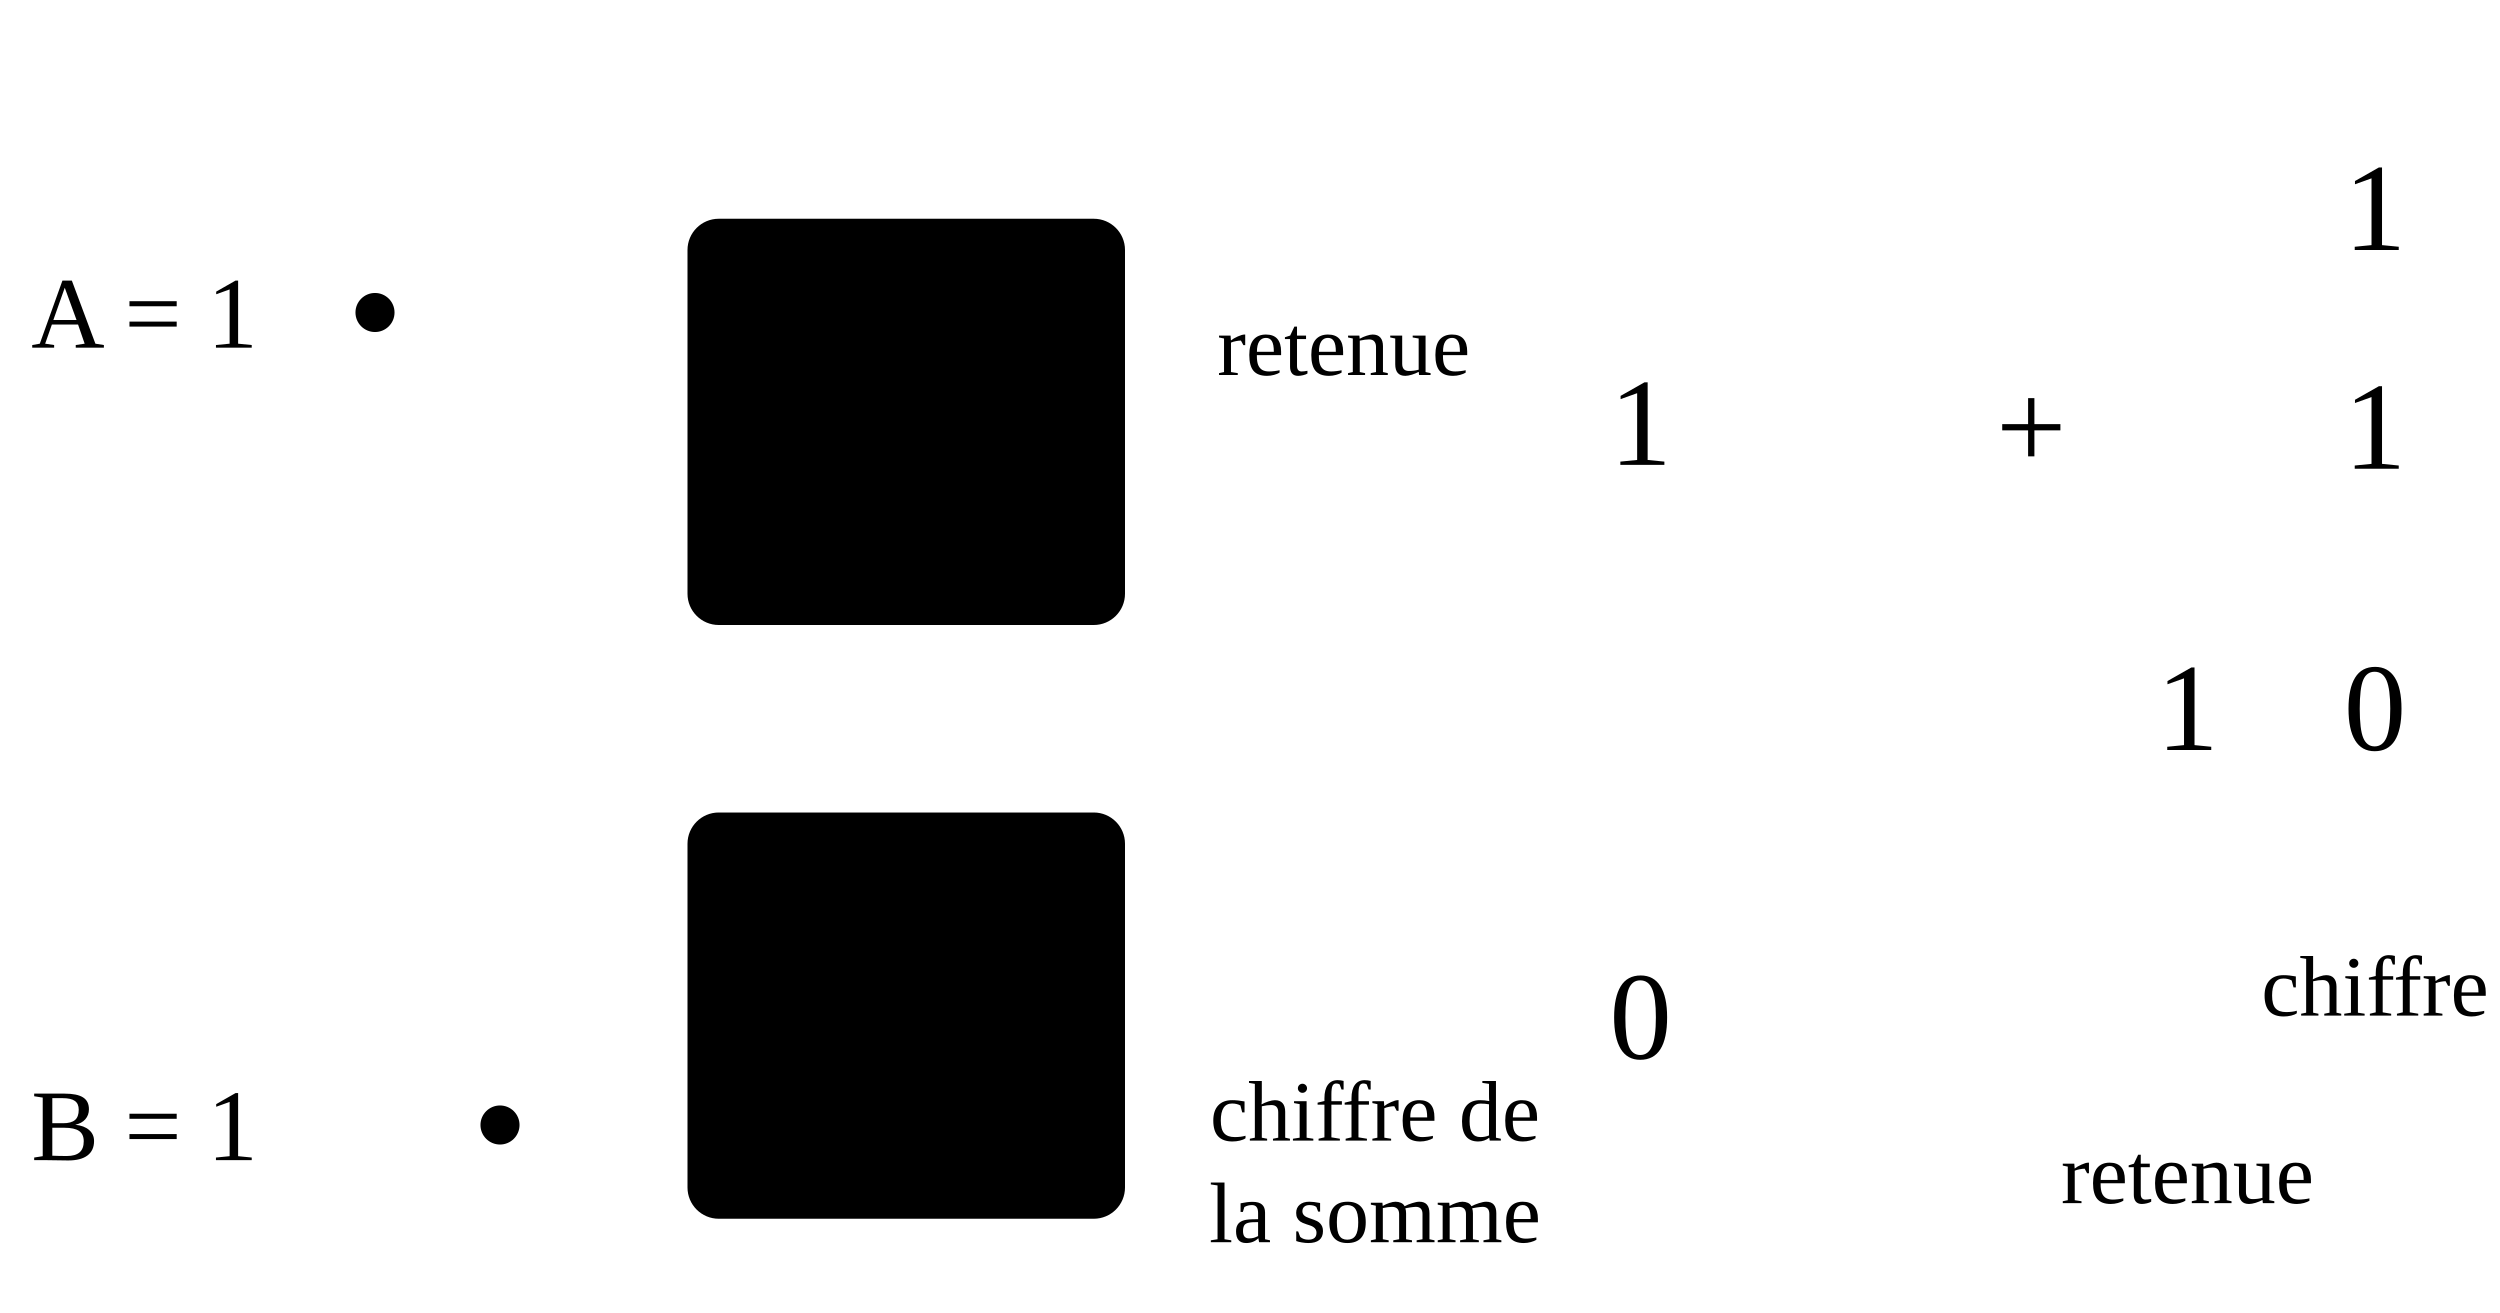
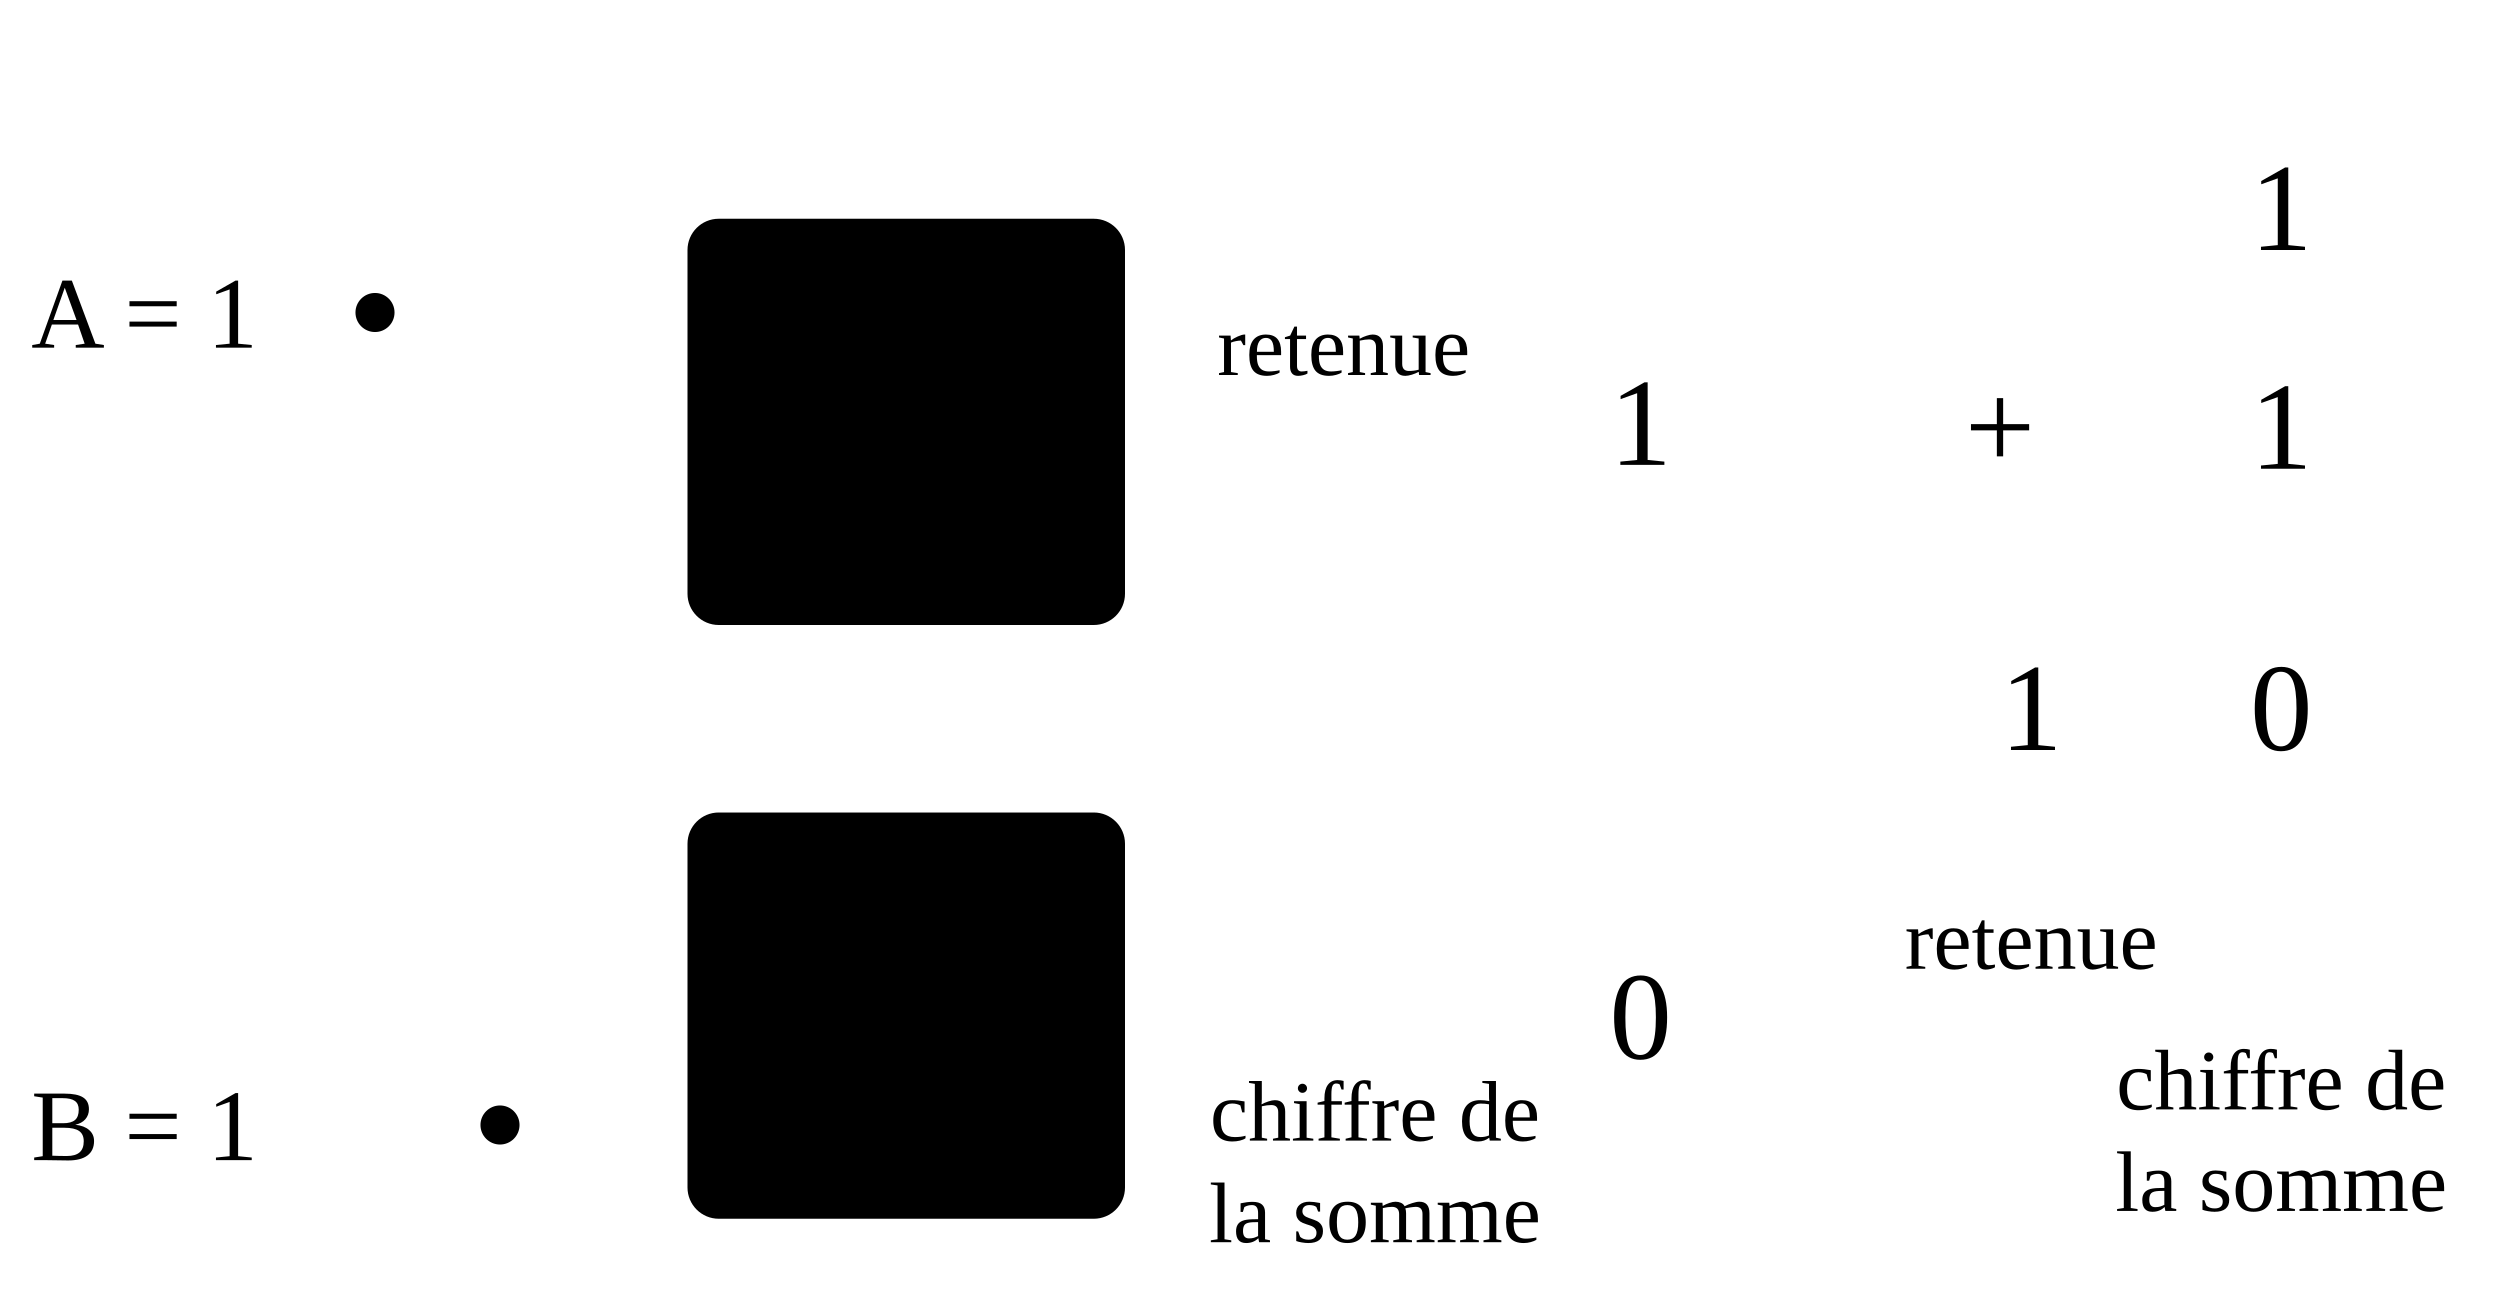
<svg xmlns="http://www.w3.org/2000/svg" viewBox="0 0 640 336">
  <g font-size="26" class="texte">
    <text x="8" y="89">A = 1</text>
    <text x="8" y="297">B = 1</text>
  </g>
  <g class="trait" fill="none">
    <line x1="80" y1="80" x2="176" y2="80" />
    <line x1="96" y1="80" x2="96" y2="232" />
    <path d="M96 232 H120 A8 8 0 0 1 136 232 H176" />
    <line x1="80" y1="288" x2="176" y2="288" />
    <line x1="128" y1="288" x2="128" y2="136" />
    <line x1="128" y1="136" x2="176" y2="136" />
    <line x1="288" y1="108" x2="400" y2="108" />
    <line x1="288" y1="260" x2="400" y2="260" />
  </g>
  <g class="plein">
    <circle cx="96" cy="80" r="5" />
    <circle cx="128" cy="288" r="5" />
  </g>
  <g class="trait fond">
    <rect x="176" y="56" width="112" height="104" rx="8" />
    <rect x="176" y="208" width="112" height="104" rx="8" />
  </g>
  <g font-size="26" text-anchor="middle" class="texte">
    <text x="232" y="117">ET</text>
  </g>
  <g font-size="24" text-anchor="middle" class="texte">
    <text x="232" y="254">OU</text>
    <text x="232" y="282">exclusif</text>
  </g>
  <g font-size="22" text-anchor="middle" class="texte-doux">
    <text x="344" y="96">retenue</text>
    <text x="352" y="292">chiffre de</text>
    <text x="352" y="318">la somme</text>
  </g>
  <g font-size="32" text-anchor="middle">
    <text x="420" y="119" class="texte-accent">1</text>
    <text x="420" y="271" class="ok-plein">0</text>
  </g>
  <line x1="464" y1="24" x2="464" y2="312" class="doux" />
  <g font-size="32" text-anchor="middle" class="texte">
-     <text x="608" y="64">1</text>
-     <text x="520" y="120">+</text>
-     <text x="608" y="120">1</text>
+     <text x="584" y="64">1</text>
+     <text x="512" y="120">+</text>
+     <text x="584" y="120">1</text>
  </g>
-   <line x1="496" y1="144" x2="632" y2="144" class="trait" />
+   <line x1="488" y1="144" x2="616" y2="144" class="trait" />
  <g font-size="32" text-anchor="middle">
-     <text x="560" y="192" class="texte-accent">1</text>
-     <text x="608" y="192" class="ok-plein">0</text>
+     <text x="520" y="192" class="texte-accent">1</text>
+     <text x="584" y="192" class="ok-plein">0</text>
  </g>
  <g class="doux">
-     <line x1="608" y1="204" x2="608" y2="236" />
-     <line x1="560" y1="204" x2="560" y2="284" />
+     <line x1="520" y1="204" x2="520" y2="224" />
+     <line x1="584" y1="204" x2="584" y2="260" />
  </g>
  <g font-size="22" text-anchor="middle" class="texte-doux">
-     <text x="608" y="260">chiffre</text>
-     <text x="560" y="308">retenue</text>
+     <text x="520" y="248">retenue</text>
+     <text x="584" y="284">chiffre de</text>
+     <text x="584" y="310">la somme</text>
  </g>
</svg>
